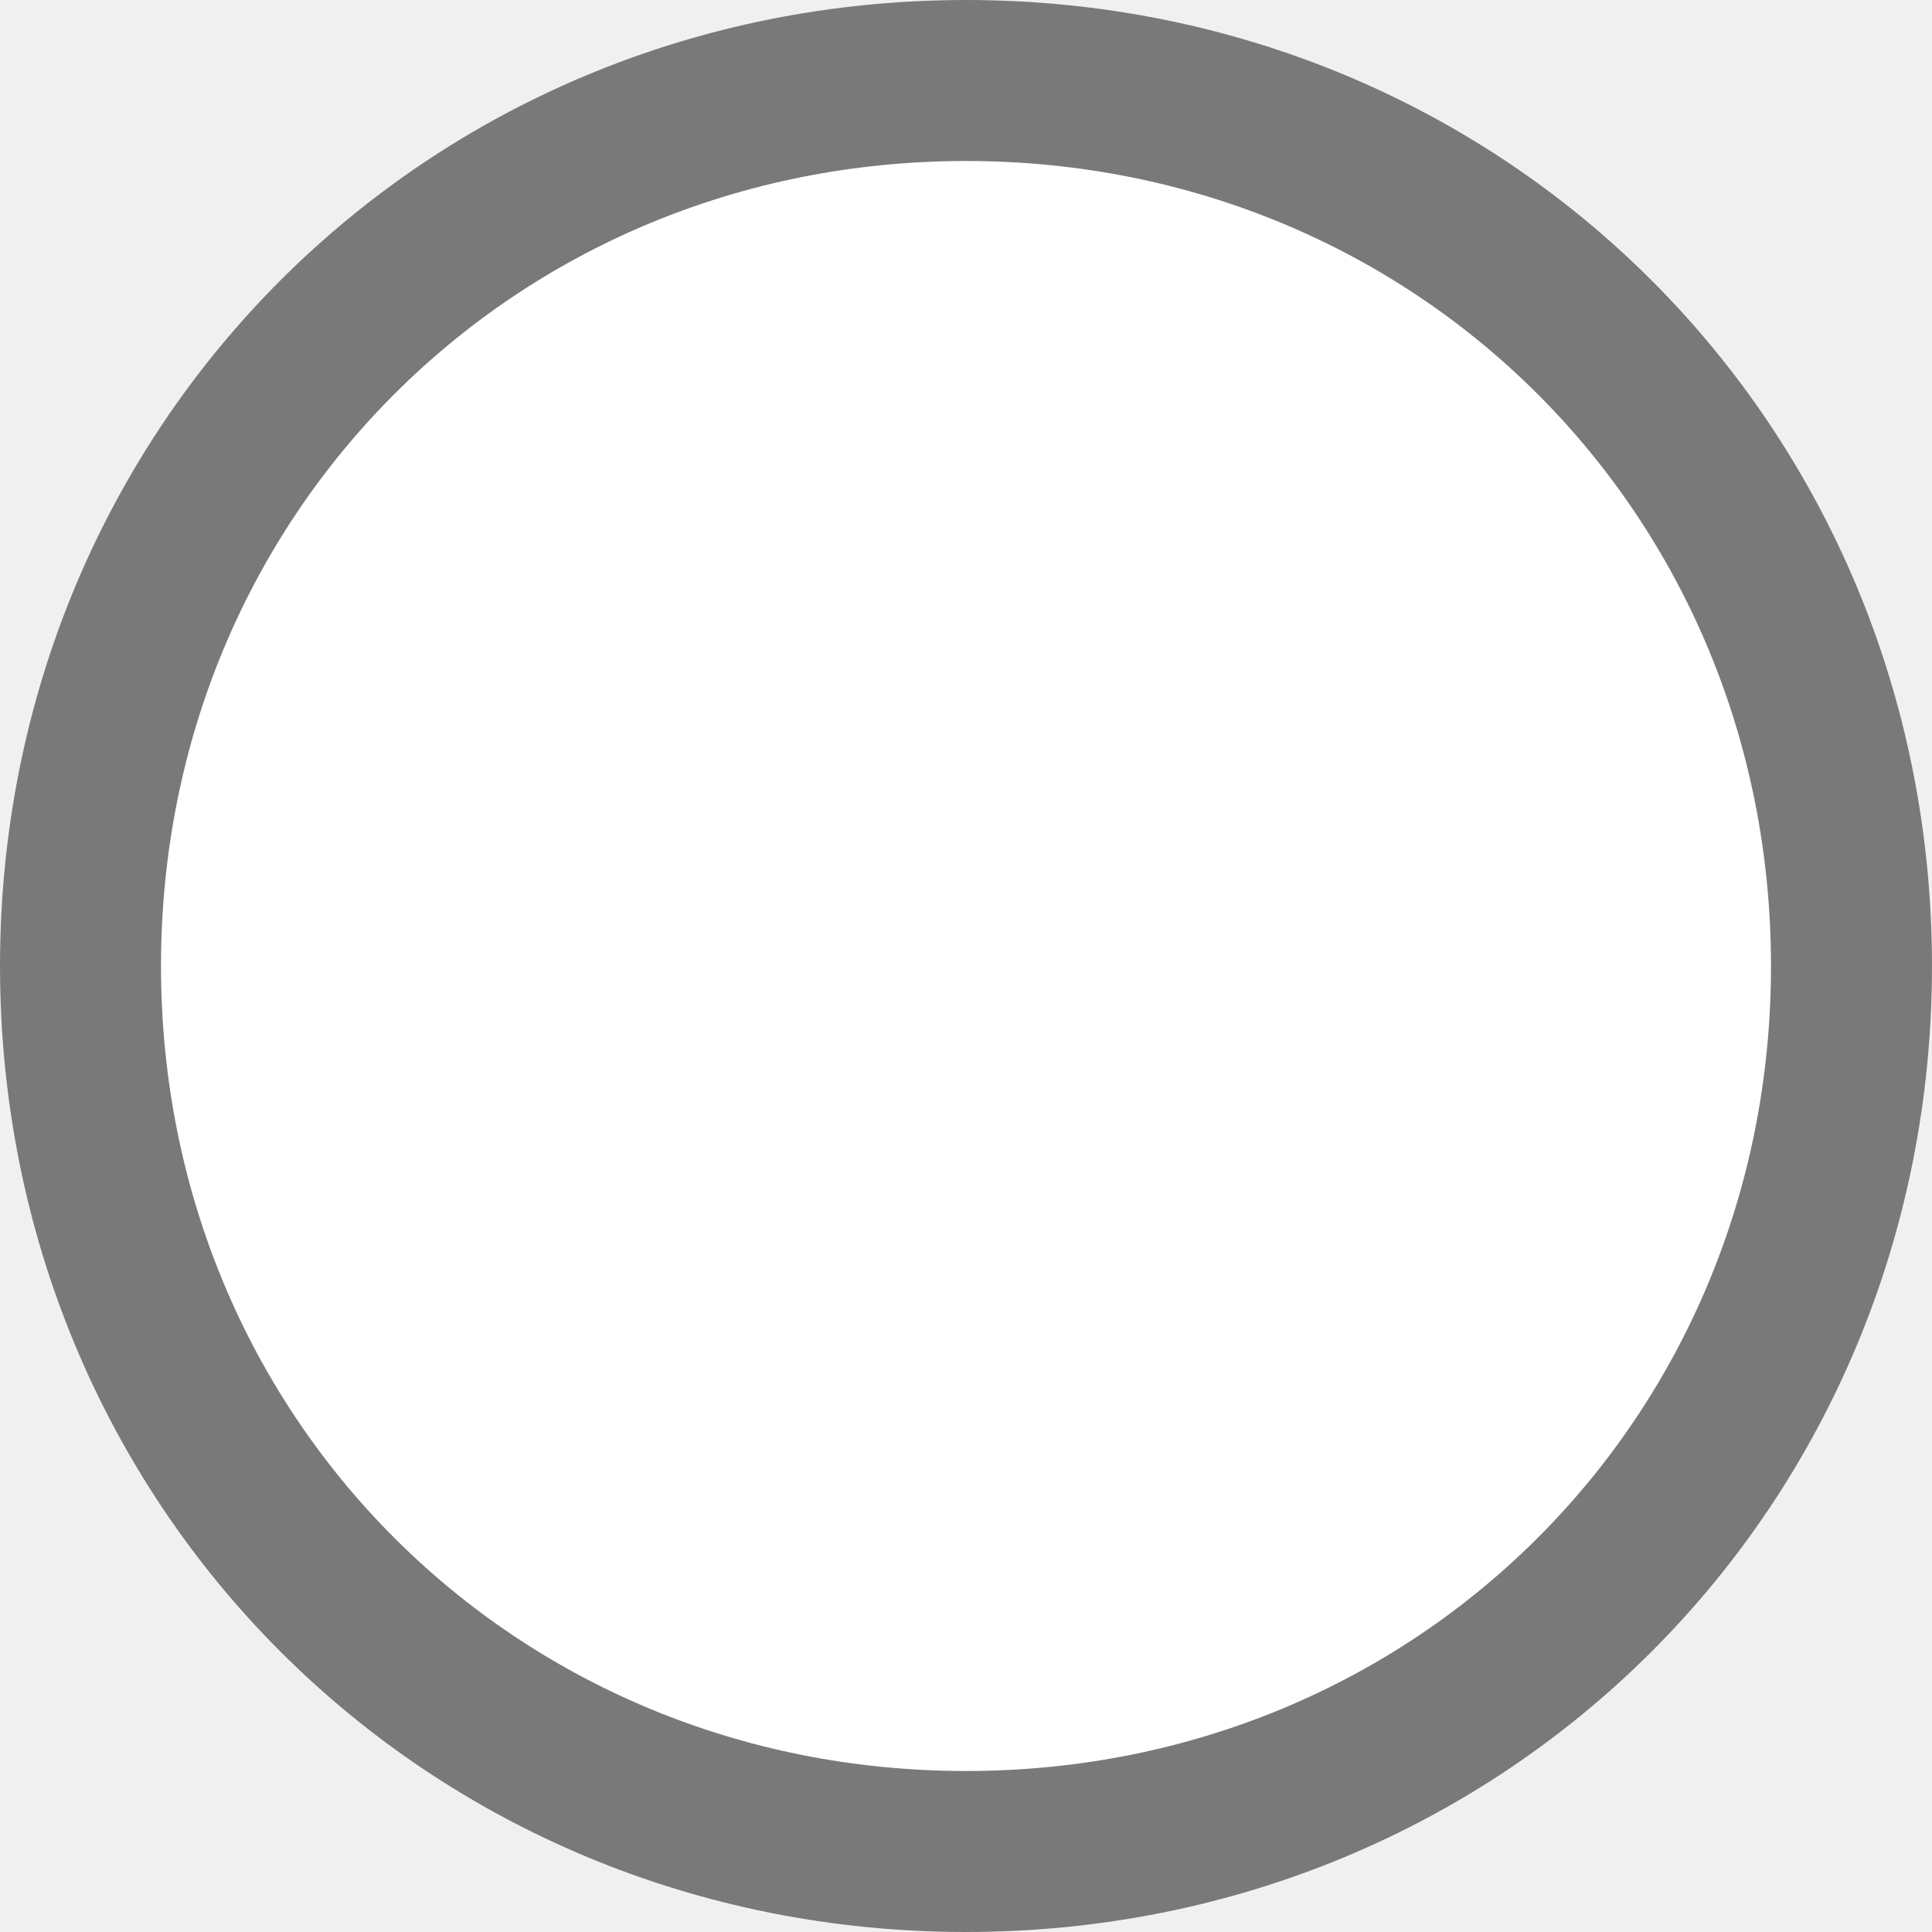
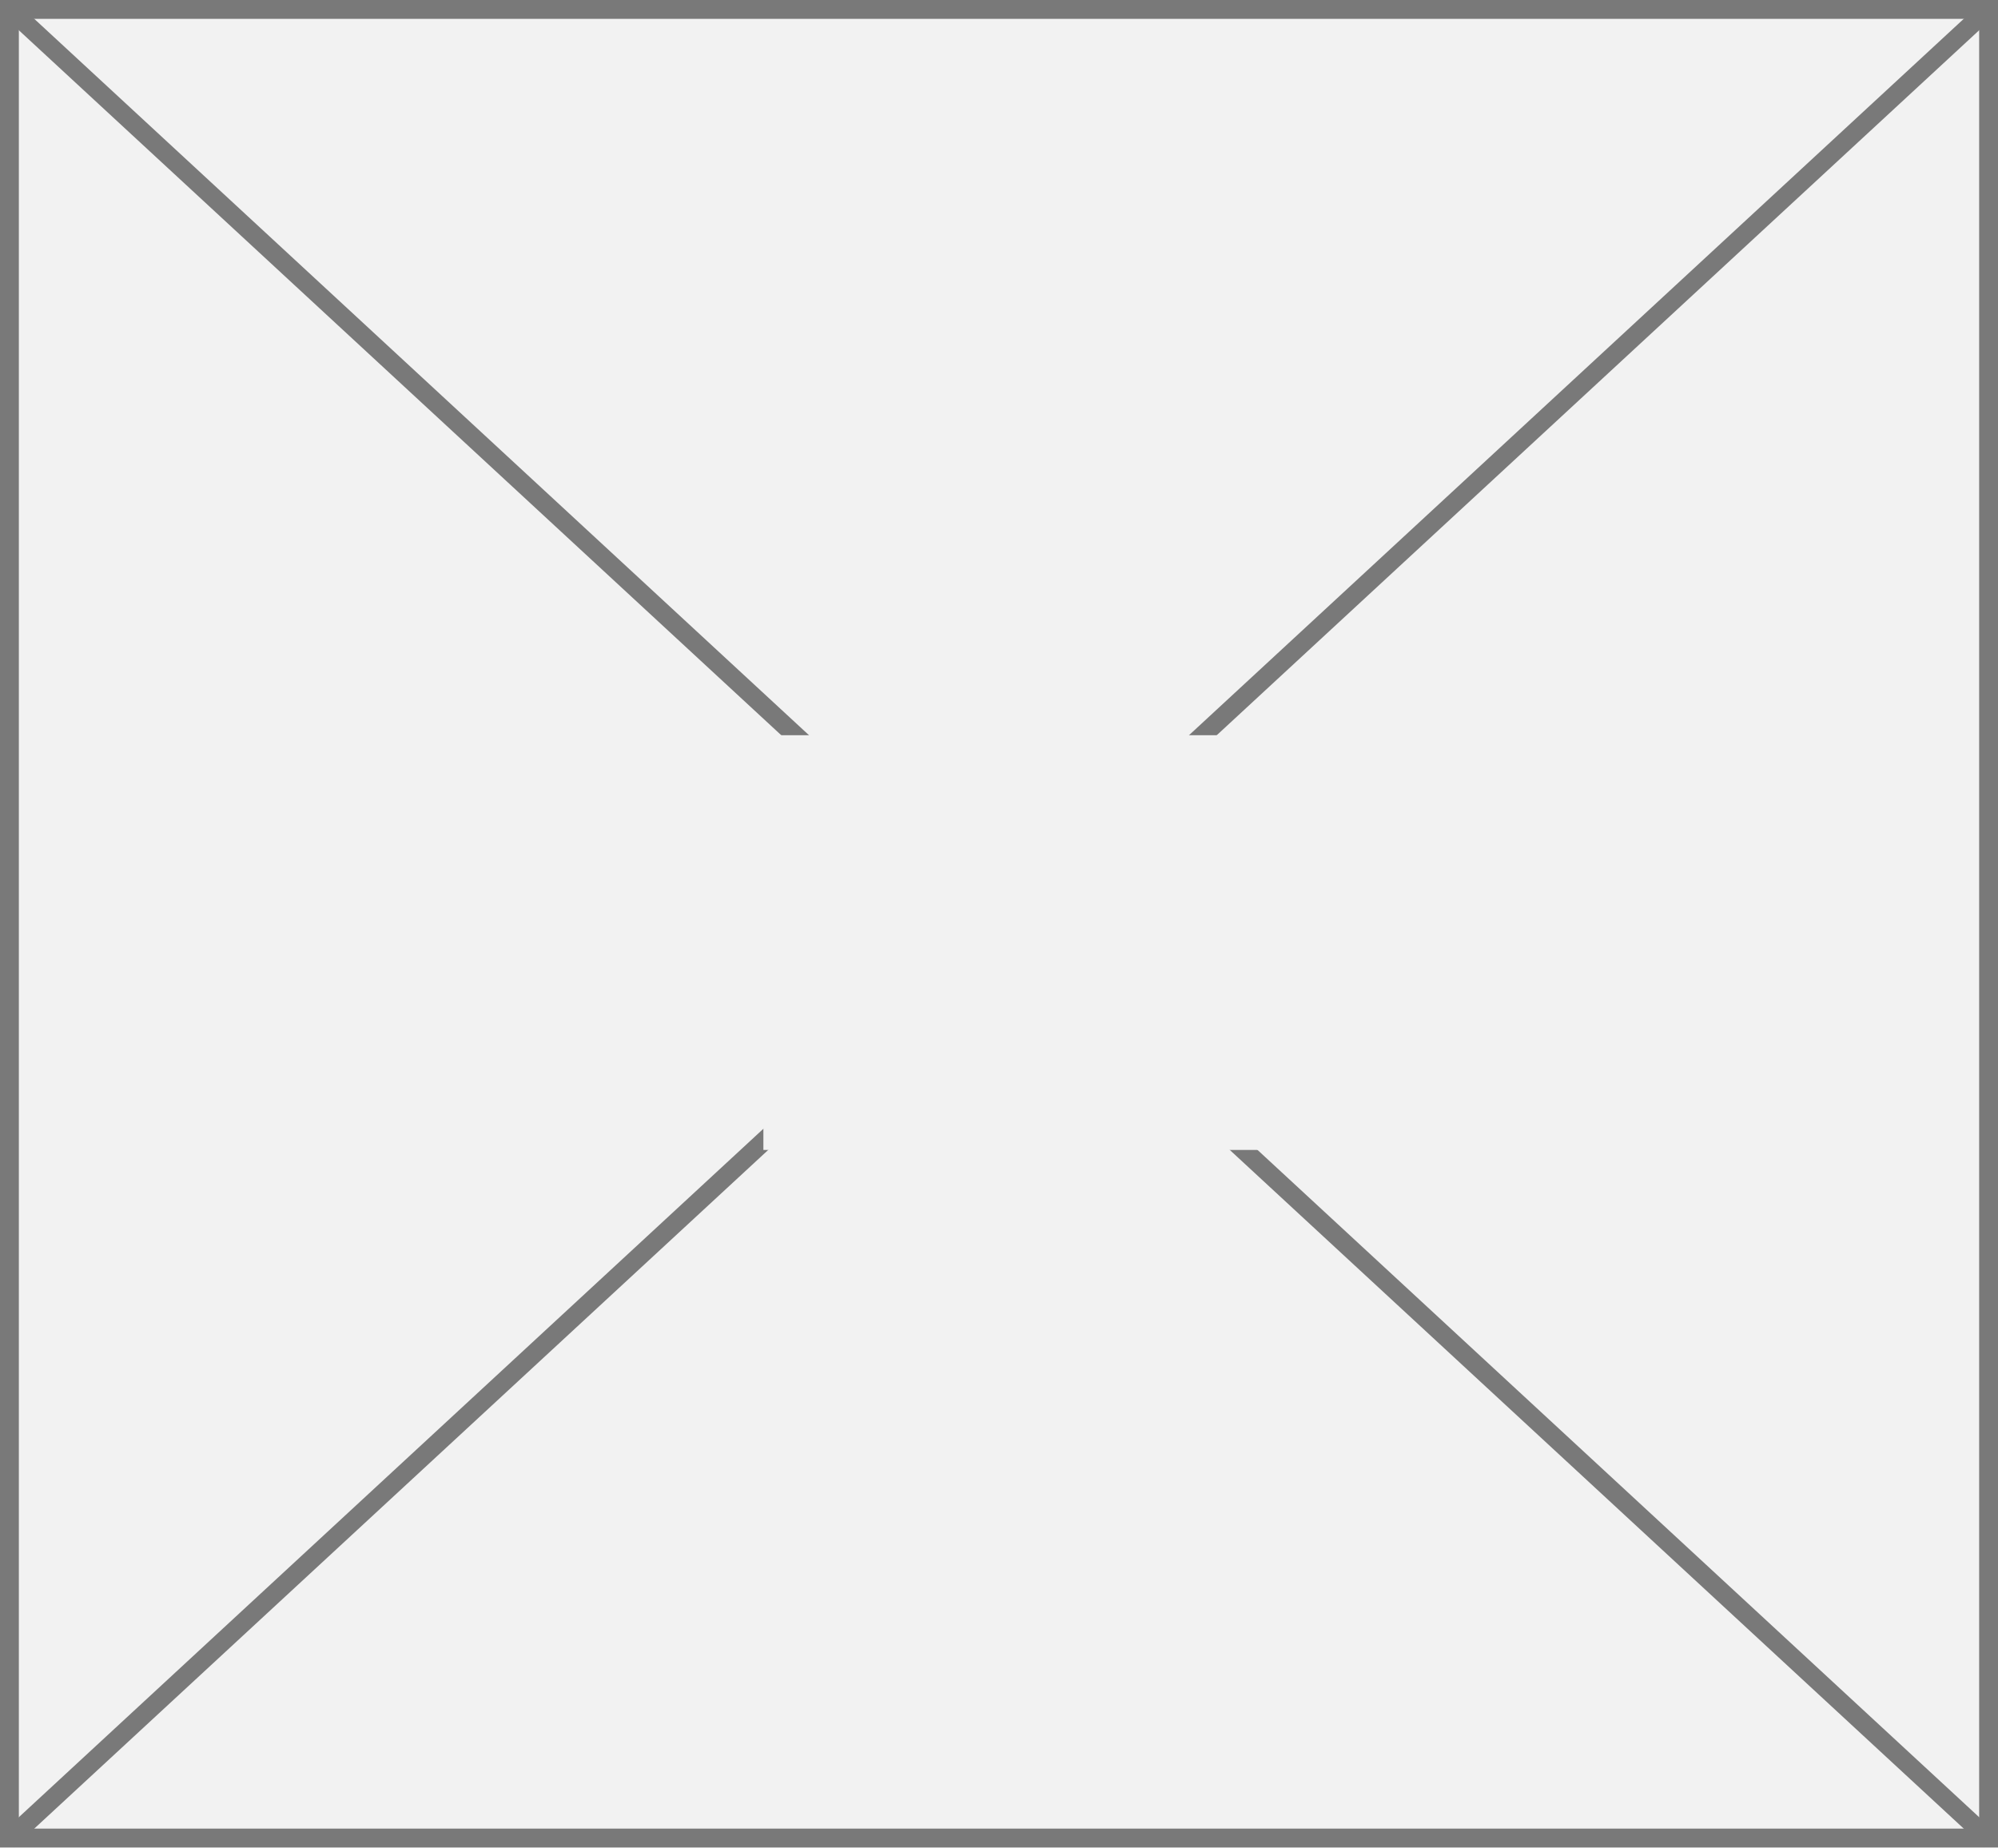
- <svg xmlns="http://www.w3.org/2000/svg" version="1.1" width="12px" height="12px" viewBox="1766 693  12 12">
-   <path d="M 1772 693  C 1775.36 693  1778 695.64  1778 699  C 1778 702.36  1775.36 705  1772 705  C 1768.64 705  1766 702.36  1766 699  C 1766 695.64  1768.64 693  1772 693  Z " fill-rule="nonzero" fill="#ffffff" stroke="none" />
-   <path d="M 1772 693.5  C 1775.08 693.5  1777.5 695.92  1777.5 699  C 1777.5 702.08  1775.08 704.5  1772 704.5  C 1768.92 704.5  1766.5 702.08  1766.5 699  C 1766.5 695.92  1768.92 693.5  1772 693.5  Z " stroke-width="1" stroke="#797979" fill="none" />
+ <svg xmlns="http://www.w3.org/2000/svg" version="1.1" width="106px" height="98px">
+   <defs>
+     <mask fill="white" id="clip130">
+       <path d="M 1669.5 1184  L 1696.5 1184  L 1696.5 1206  L 1669.5 1206  Z M 1629 1145  L 1735 1145  L 1735 1243  L 1629 1243  Z " fill-rule="evenodd" />
+     </mask>
+   </defs>
+   <g transform="matrix(1 0 0 1 -1629 -1145 )">
+     <path d="M 1629.5 1145.5  L 1734.5 1145.5  L 1734.5 1242.5  L 1629.5 1242.5  L 1629.5 1145.5  Z " fill-rule="nonzero" fill="#f2f2f2" stroke="none" />
+     <path d="M 1629.5 1145.5  L 1734.5 1145.5  L 1734.5 1242.5  L 1629.5 1242.5  L 1629.5 1145.5  Z " stroke-width="1" stroke="#797979" fill="none" />
+     <path d="M 1629.397 1145.367  L 1734.603 1242.633  M 1734.603 1145.367  L 1629.397 1242.633  " stroke-width="1" stroke="#797979" fill="none" mask="url(#clip130)" />
+   </g>
</svg>
